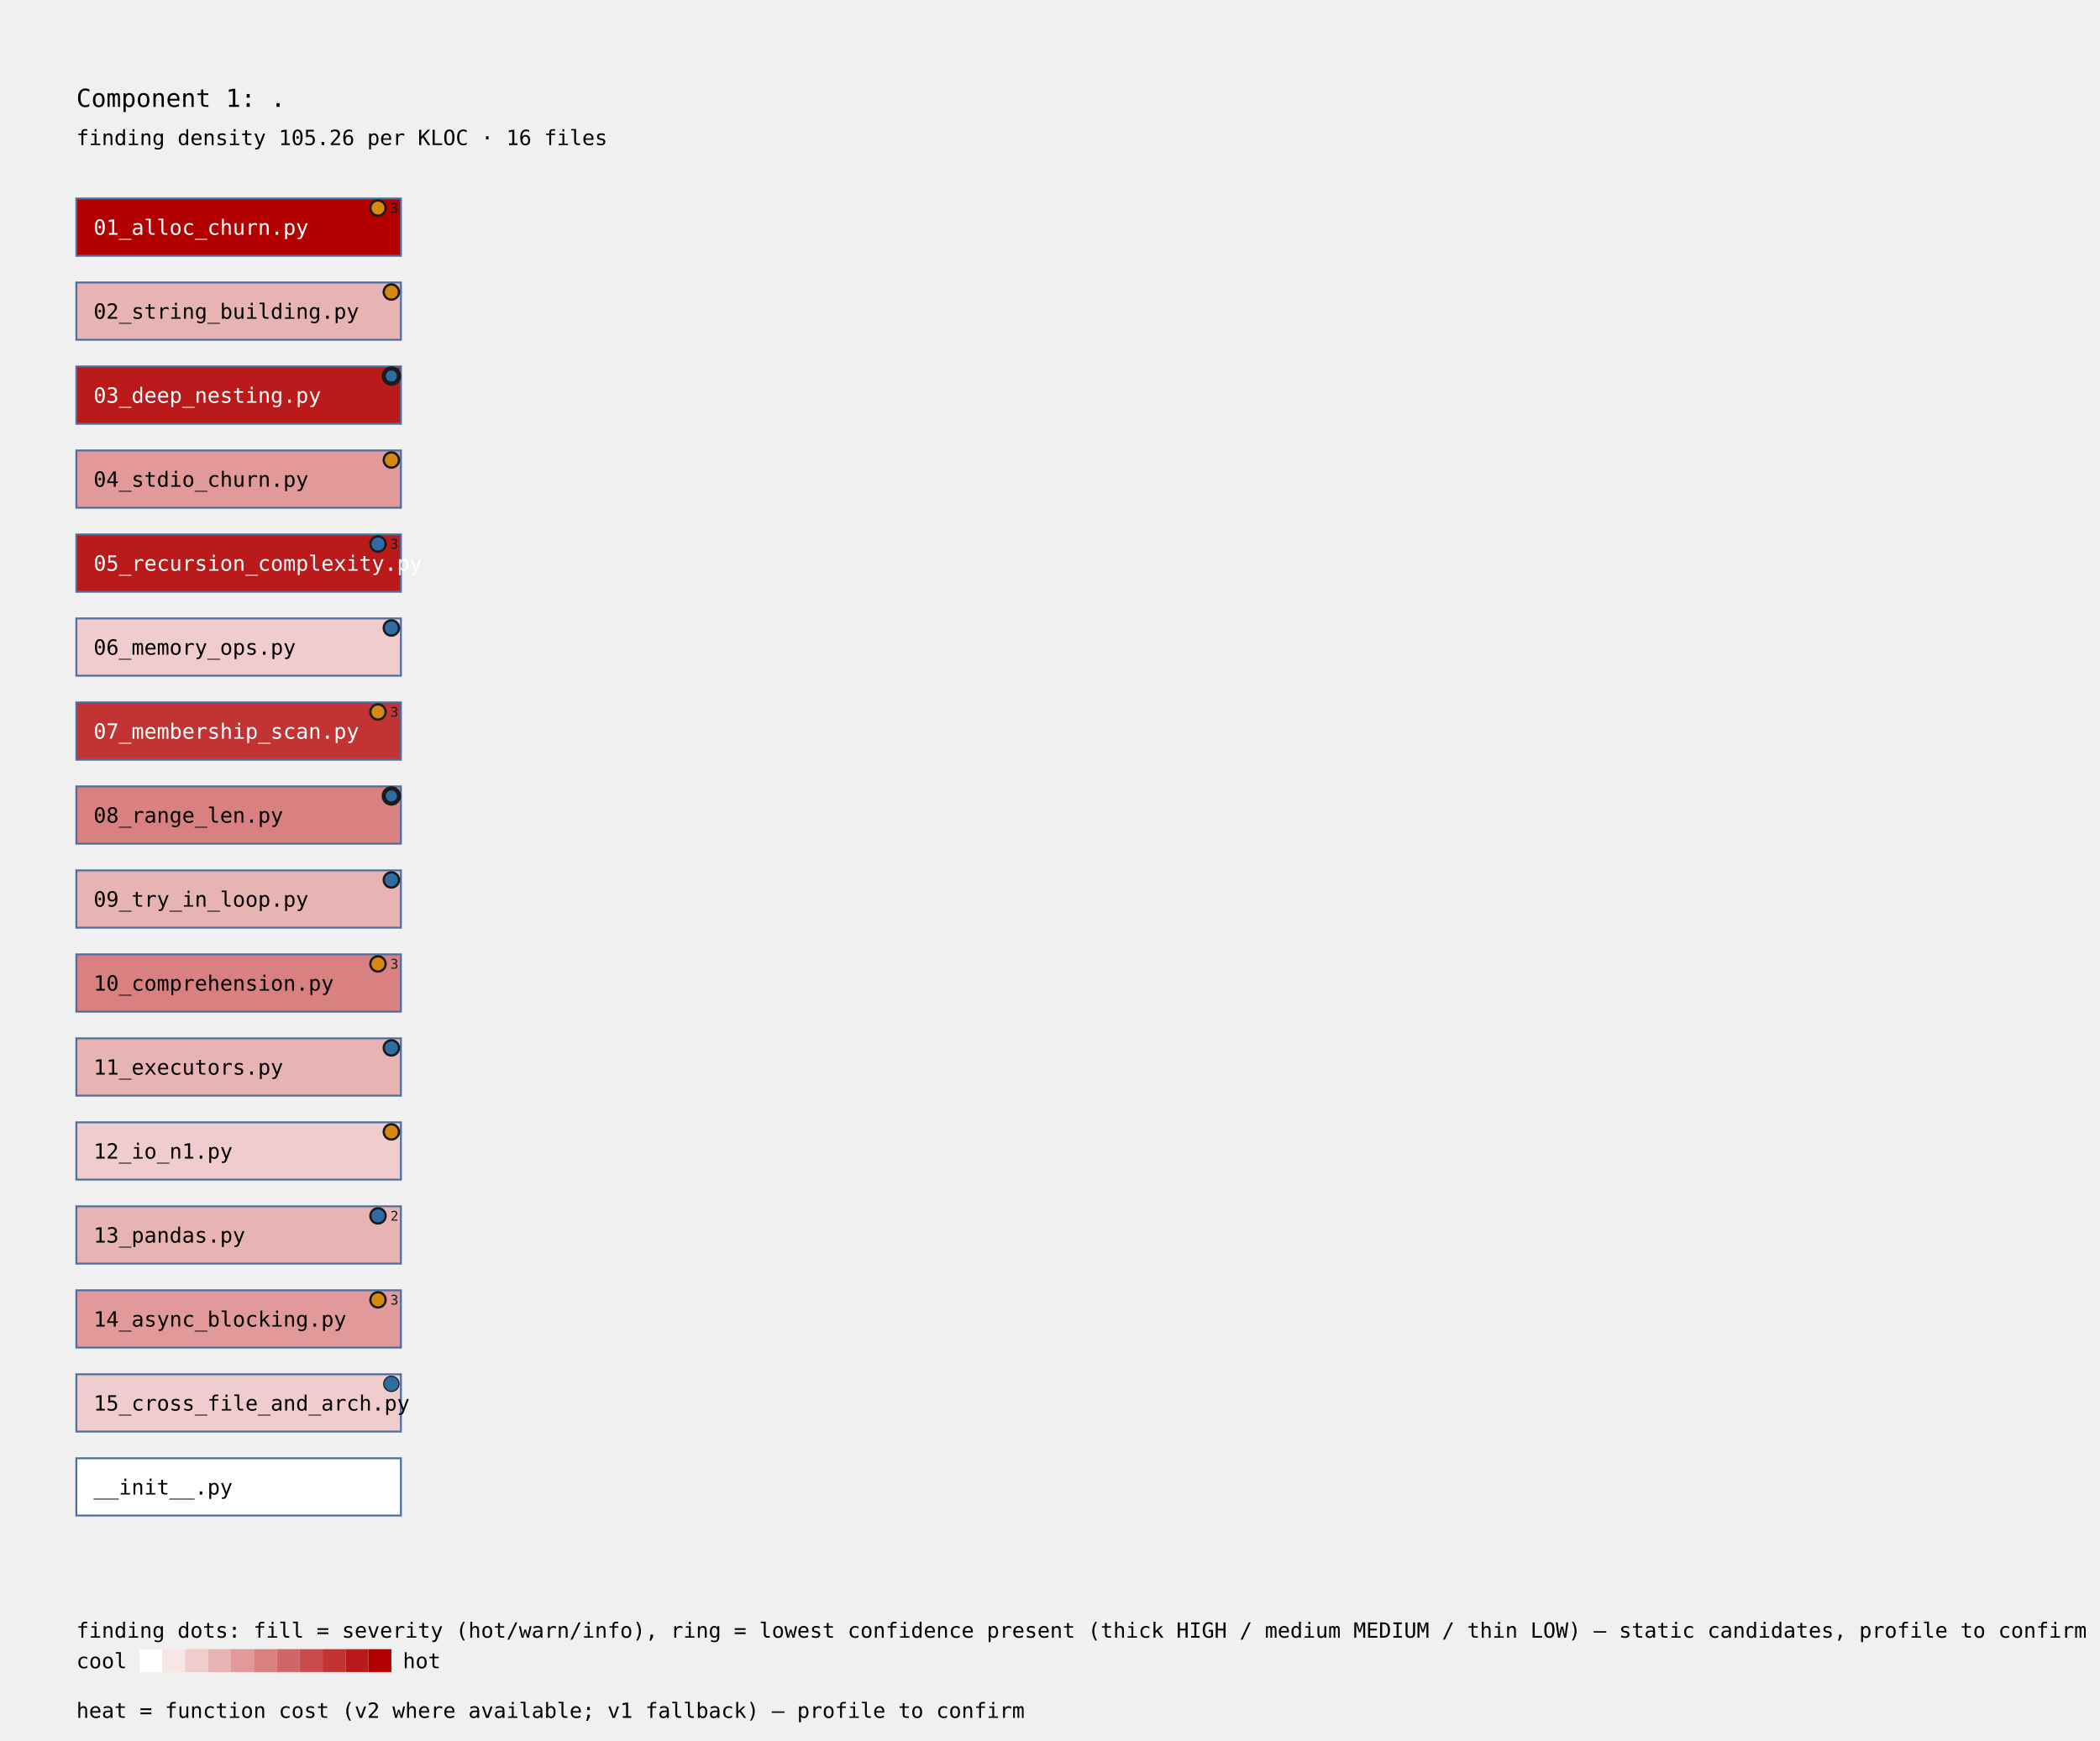
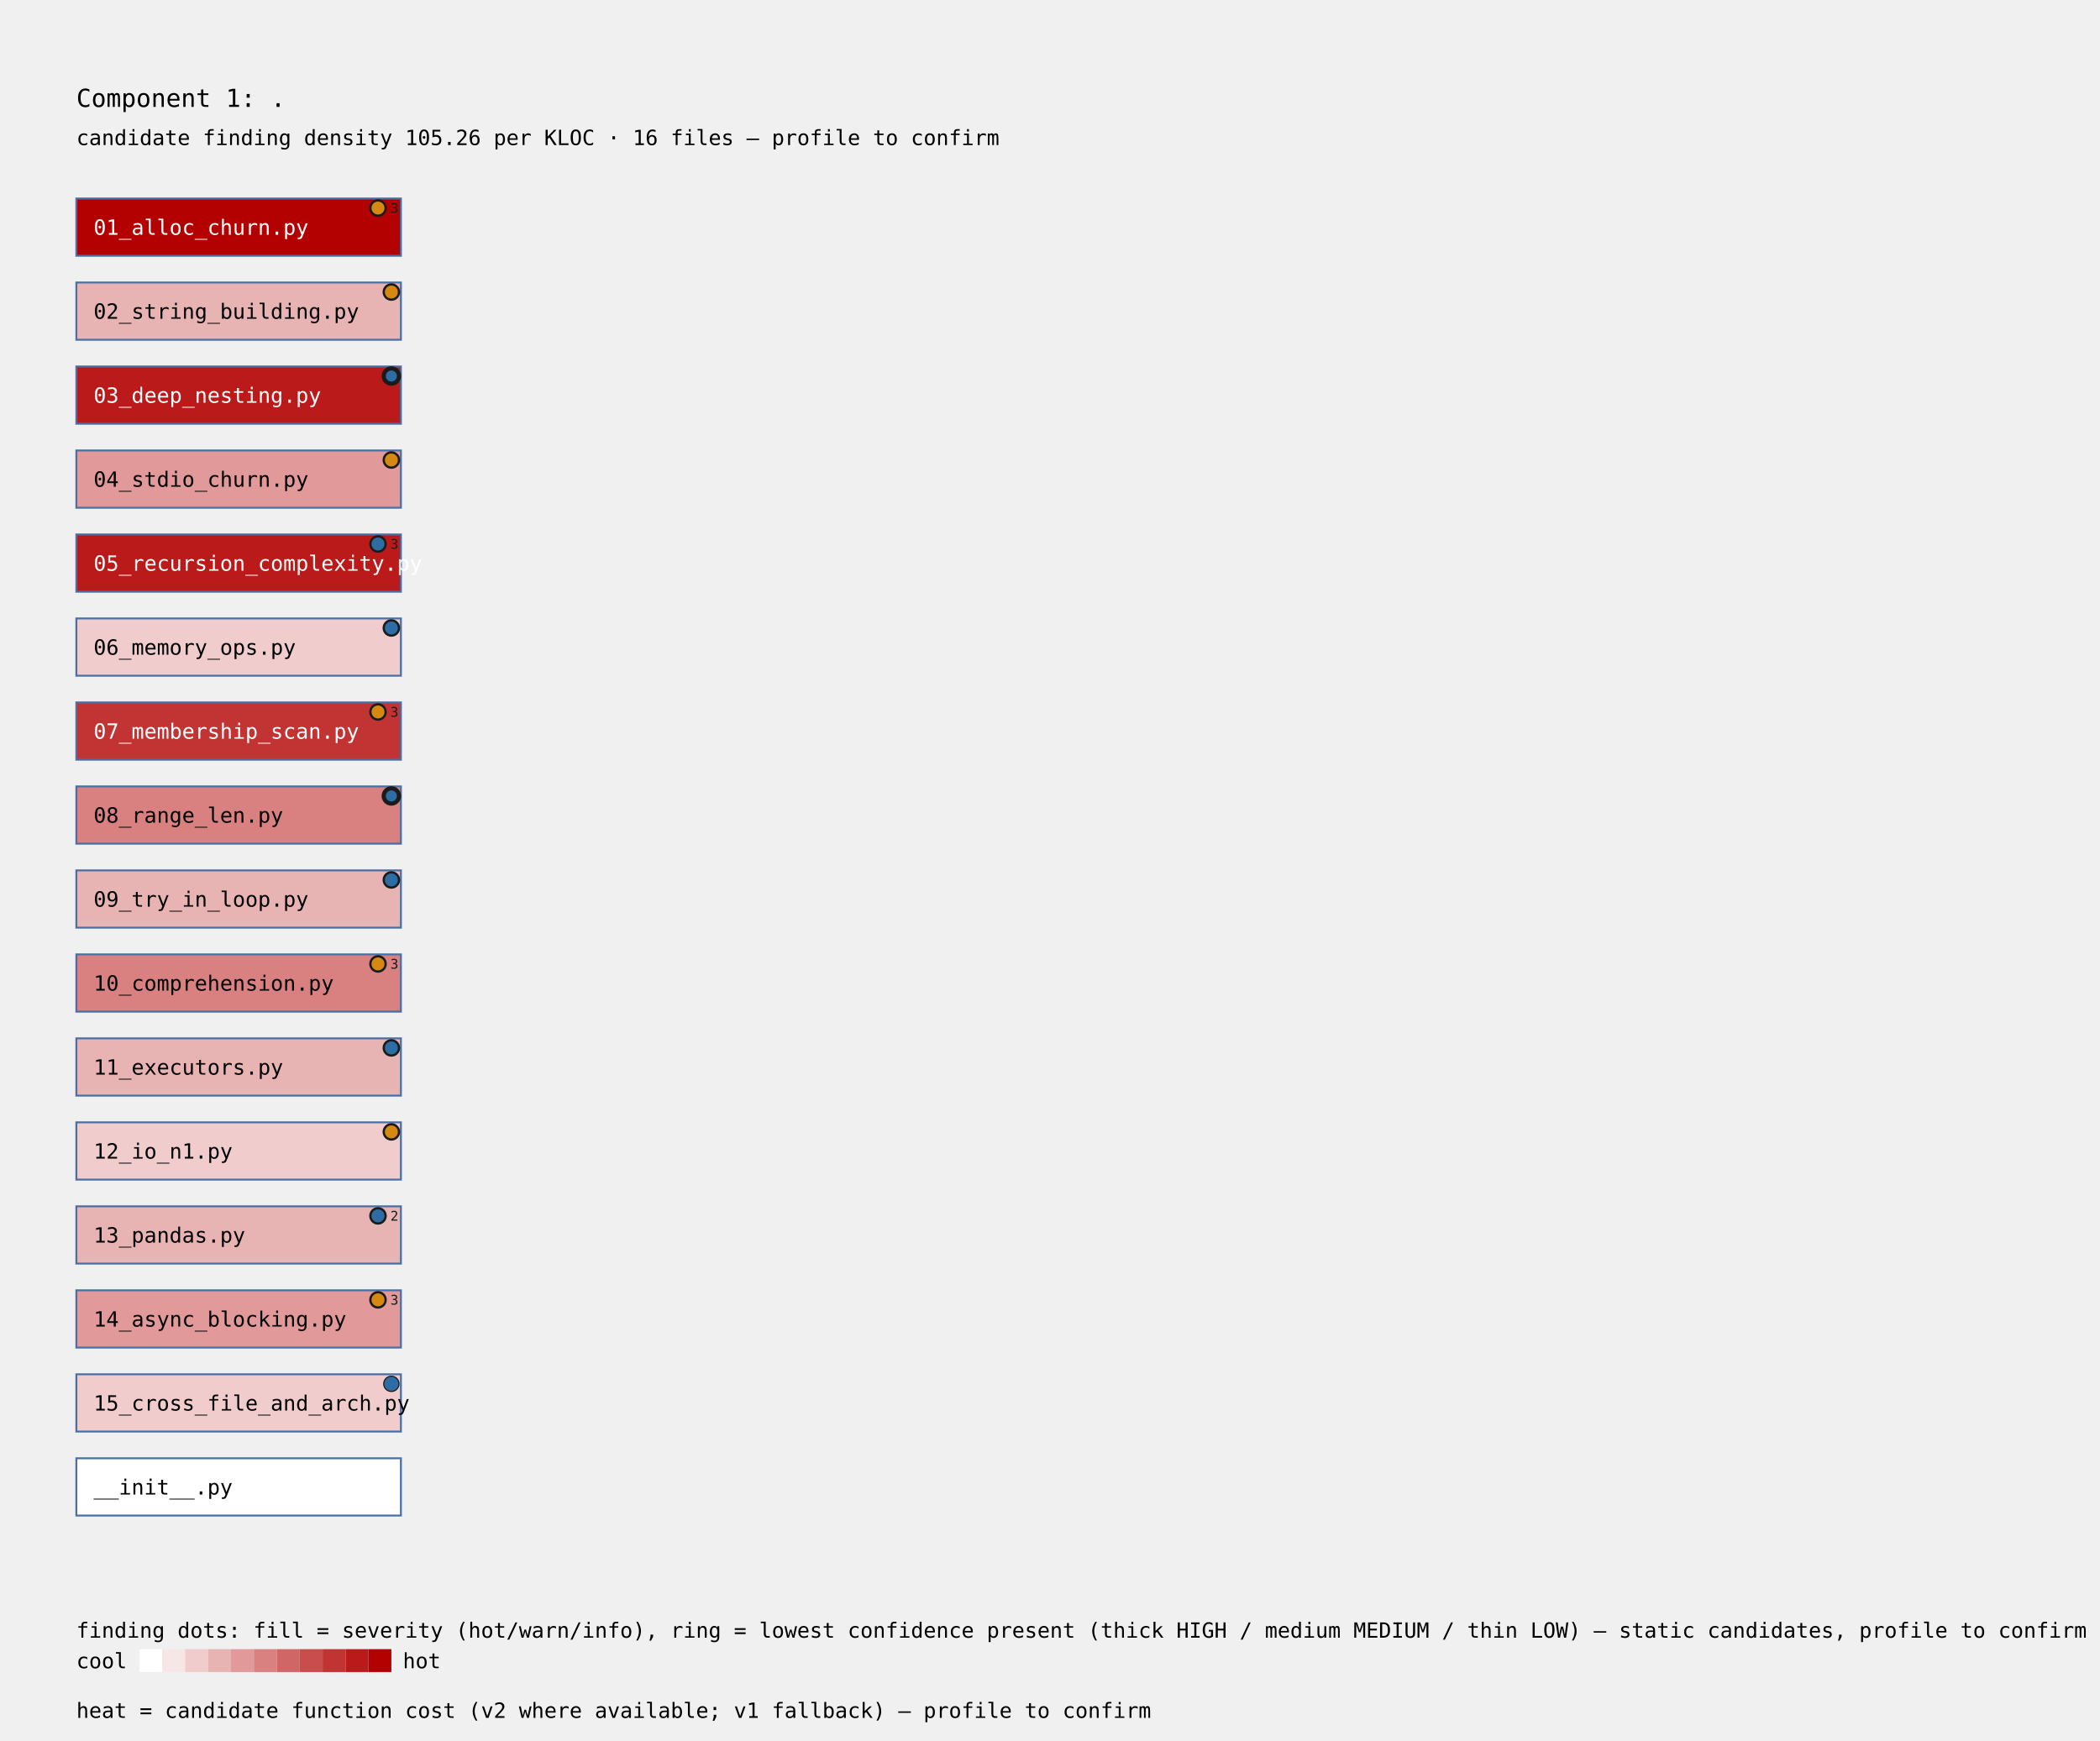
<svg xmlns="http://www.w3.org/2000/svg" width="1100" height="912" viewBox="0 0 1100 912">
  <text x="40" y="56" font-family="monospace" font-size="13">Component 1: .</text>
-   <text x="40" y="76" font-family="monospace" font-size="11">finding density 105.26 per KLOC · 16 files</text>
+   <text x="40" y="76" font-family="monospace" font-size="11">candidate finding density 105.26 per KLOC · 16 files — profile to confirm</text>
  <g font-family="monospace" font-size="11">
    <rect x="40" y="104" width="170" height="30" fill="#b30000" stroke="#4a6fa5" />
    <text x="49" y="123" fill="#ffffff">01_alloc_churn.py</text>
    <circle cx="198" cy="109" r="4" fill="#d68910" stroke="#1b1b1b" stroke-width="1.2" />
    <text x="204.5" y="111.5" font-family="monospace" font-size="7" fill="#1b1b1b">3</text>
    <rect x="40" y="148" width="170" height="30" fill="#e8b3b3" stroke="#4a6fa5" />
    <text x="49" y="167">02_string_building.py</text>
    <circle cx="205" cy="153" r="4" fill="#d68910" stroke="#1b1b1b" stroke-width="1.2" />
    <rect x="40" y="192" width="170" height="30" fill="#bb1a1a" stroke="#4a6fa5" />
    <text x="49" y="211" fill="#ffffff">03_deep_nesting.py</text>
    <circle cx="205" cy="197" r="4" fill="#2e6da4" stroke="#1b1b1b" stroke-width="2.2" />
    <rect x="40" y="236" width="170" height="30" fill="#e19999" stroke="#4a6fa5" />
    <text x="49" y="255">04_stdio_churn.py</text>
    <circle cx="205" cy="241" r="4" fill="#d68910" stroke="#1b1b1b" stroke-width="1.2" />
    <rect x="40" y="280" width="170" height="30" fill="#bb1a1a" stroke="#4a6fa5" />
    <text x="49" y="299" fill="#ffffff">05_recursion_complexity.py</text>
    <circle cx="198" cy="285" r="4" fill="#2e6da4" stroke="#1b1b1b" stroke-width="1.2" />
    <text x="204.5" y="287.5" font-family="monospace" font-size="7" fill="#1b1b1b">3</text>
    <rect x="40" y="324" width="170" height="30" fill="#f0cccc" stroke="#4a6fa5" />
    <text x="49" y="343">06_memory_ops.py</text>
    <circle cx="205" cy="329" r="4" fill="#2e6da4" stroke="#1b1b1b" stroke-width="1.2" />
    <rect x="40" y="368" width="170" height="30" fill="#c23333" stroke="#4a6fa5" />
    <text x="49" y="387" fill="#ffffff">07_membership_scan.py</text>
    <circle cx="198" cy="373" r="4" fill="#d68910" stroke="#1b1b1b" stroke-width="1.2" />
    <text x="204.5" y="375.5" font-family="monospace" font-size="7" fill="#1b1b1b">3</text>
    <rect x="40" y="412" width="170" height="30" fill="#d98080" stroke="#4a6fa5" />
    <text x="49" y="431">08_range_len.py</text>
    <circle cx="205" cy="417" r="4" fill="#2e6da4" stroke="#1b1b1b" stroke-width="2.2" />
    <rect x="40" y="456" width="170" height="30" fill="#e8b3b3" stroke="#4a6fa5" />
    <text x="49" y="475">09_try_in_loop.py</text>
    <circle cx="205" cy="461" r="4" fill="#2e6da4" stroke="#1b1b1b" stroke-width="1.2" />
    <rect x="40" y="500" width="170" height="30" fill="#d98080" stroke="#4a6fa5" />
    <text x="49" y="519">10_comprehension.py</text>
    <circle cx="198" cy="505" r="4" fill="#d68910" stroke="#1b1b1b" stroke-width="1.2" />
    <text x="204.5" y="507.5" font-family="monospace" font-size="7" fill="#1b1b1b">3</text>
    <rect x="40" y="544" width="170" height="30" fill="#e8b3b3" stroke="#4a6fa5" />
    <text x="49" y="563">11_executors.py</text>
    <circle cx="205" cy="549" r="4" fill="#2e6da4" stroke="#1b1b1b" stroke-width="1.2" />
    <rect x="40" y="588" width="170" height="30" fill="#f0cccc" stroke="#4a6fa5" />
    <text x="49" y="607">12_io_n1.py</text>
    <circle cx="205" cy="593" r="4" fill="#d68910" stroke="#1b1b1b" stroke-width="1.2" />
    <rect x="40" y="632" width="170" height="30" fill="#e8b3b3" stroke="#4a6fa5" />
    <text x="49" y="651">13_pandas.py</text>
    <circle cx="198" cy="637" r="4" fill="#2e6da4" stroke="#1b1b1b" stroke-width="1.2" />
    <text x="204.5" y="639.5" font-family="monospace" font-size="7" fill="#1b1b1b">2</text>
    <rect x="40" y="676" width="170" height="30" fill="#e19999" stroke="#4a6fa5" />
    <text x="49" y="695">14_async_blocking.py</text>
    <circle cx="198" cy="681" r="4" fill="#d68910" stroke="#1b1b1b" stroke-width="1.2" />
    <text x="204.5" y="683.5" font-family="monospace" font-size="7" fill="#1b1b1b">3</text>
    <rect x="40" y="720" width="170" height="30" fill="#f0cccc" stroke="#4a6fa5" />
    <text x="49" y="739">15_cross_file_and_arch.py</text>
    <circle cx="205" cy="725" r="4" fill="#2e6da4" stroke="#1b1b1b" stroke-width="0.6" />
    <rect x="40" y="764" width="170" height="30" fill="#ffffff" stroke="#4a6fa5" />
    <text x="49" y="783">__init__.py</text>
  </g>
  <text x="40" y="858" font-family="monospace" font-size="11">finding dots: fill = severity (hot/warn/info), ring = lowest confidence present (thick HIGH / medium MEDIUM / thin LOW) — static candidates, profile to confirm</text>
  <text x="40" y="874" font-family="monospace" font-size="11">cool</text>
  <rect x="73" y="864" width="12" height="12" fill="#ffffff" />
  <rect x="85" y="864" width="12" height="12" fill="#f7e6e6" />
  <rect x="97" y="864" width="12" height="12" fill="#f0cccc" />
  <rect x="109" y="864" width="12" height="12" fill="#e8b3b3" />
  <rect x="121" y="864" width="12" height="12" fill="#e19999" />
  <rect x="133" y="864" width="12" height="12" fill="#d98080" />
  <rect x="145" y="864" width="12" height="12" fill="#d16666" />
  <rect x="157" y="864" width="12" height="12" fill="#ca4d4d" />
  <rect x="169" y="864" width="12" height="12" fill="#c23333" />
  <rect x="181" y="864" width="12" height="12" fill="#bb1a1a" />
  <rect x="193" y="864" width="12" height="12" fill="#b30000" />
  <text x="211" y="874" font-family="monospace" font-size="11">hot</text>
-   <text x="40" y="900" font-family="monospace" font-size="11">heat = function cost (v2 where available; v1 fallback) — profile to confirm</text>
+   <text x="40" y="900" font-family="monospace" font-size="11">heat = candidate function cost (v2 where available; v1 fallback) — profile to confirm</text>
</svg>
